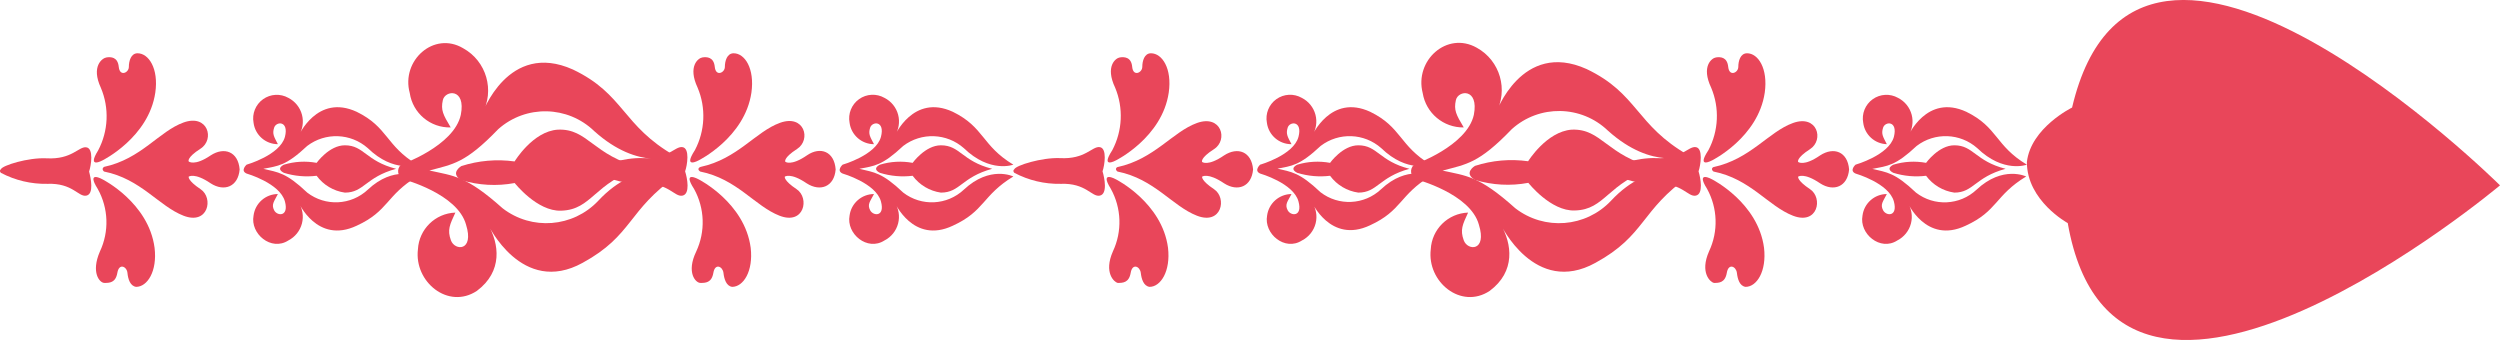
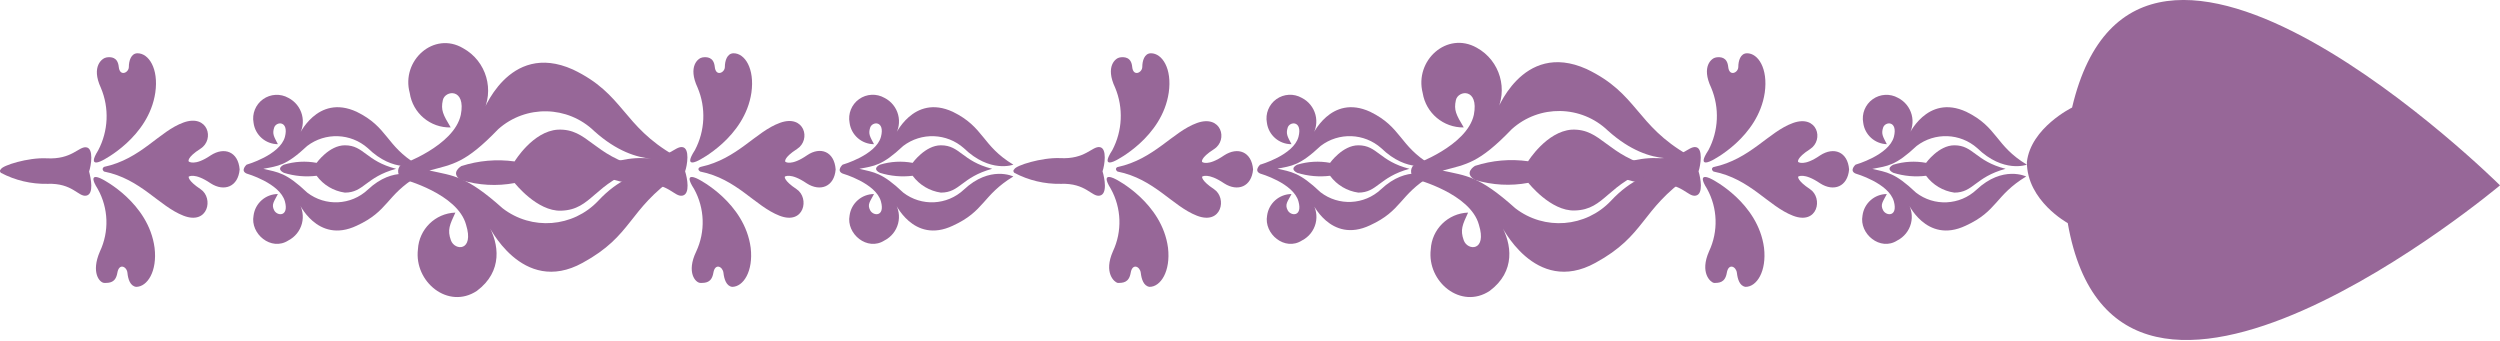
<svg xmlns="http://www.w3.org/2000/svg" viewBox="0 0 247.77 33.7">
  <defs>
-     <style>.cls-1{fill:#e9465a;}</style>
+     <style>.cls-1{fill:hsl(299,19%,50%);}</style>
  </defs>
  <g id="Calque_2" data-name="Calque 2">
    <g id="Calque_1-2" data-name="Calque 1">
      <path class="cls-1" d="M69.39,17c3.66.73,5.42,3.43,7.87,4.38s3-1.76,1.69-2.63-1.17-1.24-1.17-1.24.55-.44,2.17.66c1.35.87,2.74.33,2.87-1.38C82.69,15,81.3,14.5,80,15.38c-1.62,1.12-2.17.65-2.17.65s-.24-.36,1.17-1.27.73-3.46-1.69-2.59-4.21,3.58-7.87,4.37C69.39,16.54,69,16.73,69.39,17Z" />
      <path class="cls-1" d="M69.25,17.78s4.56,2.3,5.15,6.78c.27,2.33-.73,3.87-1.84,3.87-.58-.08-.79-.77-.86-1.39s-.83-1-1,0-.79,1-1.28,1S68,27,69,24.93a6.84,6.84,0,0,0-.21-6.2C67.56,16.83,69.25,17.78,69.25,17.78Z" />
      <path class="cls-1" d="M69.25,15.89s4.56-2.26,5.22-6.7c.34-2.41-.66-3.91-1.76-3.91-.66,0-.87.77-.87,1.35s-.9,1-1,0-.8-1-1.22-.94-1.48.87-.48,3a7.24,7.24,0,0,1-.27,6.19C67.63,16.79,69.25,15.89,69.25,15.89Z" />
      <path class="cls-1" d="M59.17,17.13a9.4,9.4,0,0,0,4.59,1.09c2.52-.1,3.07,1.32,3.87,1.17s.48-1.75.27-2.41c.21-.58.49-2.3-.27-2.4s-1.42,1.23-3.94,1.09c-1.83-.07-4.38.73-4.52,1.1C59.17,16.77,59,16.91,59.17,17.13Z" />
      <path class="cls-1" d="M85.17,16.73c1.48-.29,2.24-.29,4.35-2.27a4.74,4.74,0,0,1,6,.22c2.6,2.52,4.91,1.64,4.91,1.64-3.14-1.89-2.87-3.71-6-5.24-3.94-1.82-5.77,2.41-5.77,2.41a2.62,2.62,0,0,0-1-3.79,2.34,2.34,0,0,0-3.46,2.47,2.44,2.44,0,0,0,2.42,2.12c-.38-.73-.59-1-.38-1.64s1.49-.7,1.07.91c-.49,1.82-3.8,2.76-3.8,2.76s-.66.59,0,.88c0,0,3.31.95,3.8,2.77.42,1.53-.76,1.46-1.07.87s0-.87.38-1.61a2.45,2.45,0,0,0-2.42,2.13c-.35,1.81,1.76,3.57,3.46,2.47a2.63,2.63,0,0,0,1-3.79s1.83,4.19,5.77,2.33c3.18-1.45,2.91-3,6-4.88,0,0-2.31-1.13-4.91,1.31a4.64,4.64,0,0,1-6,.29c-2.11-2-2.87-2-4.35-2.36" />
      <path class="cls-1" d="M98.33,16.73c-3-.76-3.17-2.33-5.08-2.33-1.55,0-2.8,1.74-2.8,1.74a6.84,6.84,0,0,0-3.24.18s-.86.38,0,.81a7.74,7.74,0,0,0,3.24.29,4.22,4.22,0,0,0,2.8,1.67C95.16,19.09,95.29,17.56,98.33,16.73Z" />
      <path class="cls-1" d="M10.31,17c3.66.73,5.43,3.43,7.88,4.38s3-1.76,1.69-2.63-1.18-1.24-1.18-1.24.56-.44,2.18.66c1.35.87,2.73.33,2.87-1.38-.14-1.76-1.52-2.27-2.87-1.39C19.26,16.5,18.7,16,18.7,16s-.24-.36,1.18-1.27.73-3.46-1.69-2.59S14,15.75,10.31,16.54C10.31,16.54,10,16.73,10.31,17Z" />
      <path class="cls-1" d="M10.17,17.78s4.56,2.3,5.15,6.78c.28,2.33-.72,3.87-1.83,3.87-.59-.08-.8-.77-.86-1.39s-.83-1-1,0-.79,1-1.28,1S9,27,9.9,24.93a6.78,6.78,0,0,0-.21-6.2C8.49,16.83,10.17,17.78,10.17,17.78Z" />
      <path class="cls-1" d="M10.17,15.89s4.56-2.26,5.22-6.7c.35-2.41-.66-3.91-1.76-3.91-.65,0-.86.77-.86,1.35s-.9,1-1,0-.79-1-1.21-.94S9,6.56,10,8.71a7.24,7.24,0,0,1-.27,6.19C8.55,16.79,10.17,15.89,10.17,15.89Z" />
      <path class="cls-1" d="M.09,17.13a9.45,9.45,0,0,0,4.6,1.09c2.52-.1,3.07,1.32,3.86,1.17S9,17.64,8.83,17c.2-.58.48-2.3-.28-2.4s-1.41,1.23-3.94,1.09C2.78,15.6.23,16.4.09,16.77.09,16.77-.12,16.91.09,17.13Z" />
      <path class="cls-1" d="M26.1,16.73c1.48-.29,2.24-.29,4.35-2.27a4.74,4.74,0,0,1,6,.22c2.59,2.52,4.9,1.64,4.9,1.64-3.14-1.89-2.87-3.71-6-5.24-3.94-1.82-5.77,2.41-5.77,2.41a2.63,2.63,0,0,0-1-3.79,2.34,2.34,0,0,0-3.45,2.47,2.43,2.43,0,0,0,2.41,2.12c-.37-.73-.58-1-.37-1.64s1.48-.7,1.07.91c-.49,1.82-3.8,2.76-3.8,2.76s-.66.59,0,.88c0,0,3.31.95,3.8,2.77.41,1.53-.77,1.46-1.07.87s0-.87.37-1.61a2.44,2.44,0,0,0-2.41,2.13c-.35,1.81,1.75,3.57,3.45,2.47a2.64,2.64,0,0,0,1-3.79s1.83,4.19,5.77,2.33c3.17-1.45,2.9-3,6-4.88,0,0-2.31-1.13-4.9,1.31a4.64,4.64,0,0,1-6,.29c-2.11-2-2.87-2-4.35-2.36" />
      <path class="cls-1" d="M39.26,16.73c-3-.76-3.18-2.33-5.08-2.33-1.56,0-2.8,1.74-2.8,1.74a6.82,6.82,0,0,0-3.24.18s-.86.38,0,.81a7.72,7.72,0,0,0,3.24.29,4.19,4.19,0,0,0,2.8,1.67C36.08,19.09,36.22,17.56,39.26,16.73Z" />
      <path class="cls-1" d="M42.55,16.9c2.33-.63,3.55-.69,6.83-4.1A7,7,0,0,1,58.9,13c4.45,4,8,2.45,8,2.45-5.26-3-5-6.12-10.12-8.56-6.44-2.89-9,4.4-9,4.4a4.79,4.79,0,0,0-1.88-6.51C43,3.06,39.73,6,40.61,9.22a4,4,0,0,0,4.06,3.41c-.76-1.27-1-1.72-.78-2.71s2.31-1.22,1.78,1.46c-.67,3.1-5.92,4.94-5.92,4.94A.87.87,0,0,0,40,17.78s5.35,1.41,6.19,4.49c.83,2.66-1.12,2.6-1.5,1.55s-.11-1.55.44-2.75a3.85,3.85,0,0,0-3.71,3.64c-.39,3.23,3,6,5.84,4.12,2.59-1.93,2.22-4.68,1.1-6.59,0,0,3.36,7.13,9.38,3.81,5-2.73,4.46-5.23,9.34-8.62,0,0-3.74-1.87-7.79,2.47a7.08,7.08,0,0,1-9.48.74c-3.64-3.25-4.85-3.2-7.24-3.74" />
      <path class="cls-1" d="M63.54,16.61c-4.79-1.18-5.26-3.89-8.25-3.76C52.81,13,51,16,51,16a11.89,11.89,0,0,0-5.28.46s-1.18.7,0,1.39a11.14,11.14,0,0,0,5.29.29s2.22,2.83,4.6,2.74C58.71,20.79,58.83,18.1,63.54,16.61Z" />
      <path class="cls-1" d="M169.82,17c3.67.73,5.42,3.43,7.88,4.38s3-1.76,1.69-2.63-1.18-1.24-1.18-1.24.56-.44,2.18.66c1.35.87,2.73.33,2.87-1.38-.14-1.76-1.52-2.27-2.87-1.39-1.62,1.12-2.18.65-2.18.65s-.23-.36,1.18-1.27.73-3.46-1.69-2.59-4.21,3.58-7.88,4.37C169.82,16.54,169.48,16.73,169.82,17Z" />
      <path class="cls-1" d="M169.69,17.78s4.55,2.3,5.14,6.78c.27,2.33-.72,3.87-1.83,3.87-.59-.08-.79-.77-.86-1.39s-.83-1-1,0-.79,1-1.28,1c-.34-.07-1.42-1-.48-3.13a6.81,6.81,0,0,0-.2-6.2C168,16.83,169.69,17.78,169.69,17.78Z" />
      <path class="cls-1" d="M169.69,15.89s4.55-2.26,5.21-6.7c.34-2.41-.66-3.91-1.75-3.91-.67,0-.87.77-.87,1.35s-.9,1-1,0-.79-1-1.21-.94-1.49.87-.48,3a7.24,7.24,0,0,1-.27,6.19C168.06,16.79,169.69,15.89,169.69,15.89Z" />
      <path class="cls-1" d="M159.6,17.13a9.49,9.49,0,0,0,4.6,1.09c2.52-.1,3.07,1.32,3.86,1.17s.48-1.75.28-2.41c.2-.58.48-2.3-.28-2.4s-1.41,1.23-3.94,1.09c-1.82-.07-4.38.73-4.52,1.1C159.6,16.77,159.4,16.91,159.6,17.13Z" />
      <path class="cls-1" d="M185.61,16.73c1.48-.29,2.24-.29,4.35-2.27a4.73,4.73,0,0,1,6,.22c2.6,2.52,4.92,1.64,4.92,1.64-3.15-1.89-2.87-3.71-6-5.24-3.94-1.82-5.77,2.41-5.77,2.41a2.62,2.62,0,0,0-1-3.79,2.34,2.34,0,0,0-3.45,2.47A2.43,2.43,0,0,0,187,14.29c-.37-.73-.58-1-.37-1.64s1.48-.7,1.07.91c-.49,1.82-3.8,2.76-3.8,2.76s-.66.59,0,.88c0,0,3.31.95,3.8,2.77.41,1.53-.76,1.46-1.07.87s0-.87.37-1.61a2.44,2.44,0,0,0-2.41,2.13c-.35,1.81,1.76,3.57,3.45,2.47a2.63,2.63,0,0,0,1-3.79s1.83,4.19,5.77,2.33c3.18-1.45,2.9-3,6-4.88,0,0-2.32-1.13-4.92,1.31a4.63,4.63,0,0,1-6,.29c-2.11-2-2.87-2-4.35-2.36" />
      <path class="cls-1" d="M198.77,16.73c-3-.76-3.18-2.33-5.08-2.33-1.55,0-2.8,1.74-2.8,1.74a6.84,6.84,0,0,0-3.24.18s-.86.38,0,.81a7.74,7.74,0,0,0,3.24.29,4.22,4.22,0,0,0,2.8,1.67C195.59,19.09,195.73,17.56,198.77,16.73Z" />
      <path class="cls-1" d="M110.75,17c3.66.73,5.43,3.43,7.88,4.38s3-1.76,1.69-2.63-1.18-1.24-1.18-1.24.55-.44,2.18.66c1.35.87,2.73.33,2.87-1.38-.14-1.76-1.52-2.27-2.87-1.39-1.63,1.12-2.18.65-2.18.65s-.24-.36,1.18-1.27.73-3.46-1.69-2.59-4.22,3.58-7.88,4.37C110.75,16.54,110.41,16.73,110.75,17Z" />
      <path class="cls-1" d="M110.61,17.78s4.56,2.3,5.15,6.78c.27,2.33-.73,3.87-1.83,3.87-.59-.08-.8-.77-.87-1.39s-.83-1-1,0-.8,1-1.29,1c-.33-.07-1.41-1-.47-3.13a6.81,6.81,0,0,0-.21-6.2C108.92,16.83,110.61,17.78,110.61,17.78Z" />
      <path class="cls-1" d="M110.61,15.89s4.56-2.26,5.22-6.7c.35-2.41-.66-3.91-1.76-3.91-.66,0-.86.77-.86,1.35s-.91,1-1,0-.8-1-1.22-.94-1.48.87-.47,3a7.28,7.28,0,0,1-.28,6.19C109,16.79,110.61,15.89,110.61,15.89Z" />
      <path class="cls-1" d="M100.53,17.13a9.44,9.44,0,0,0,4.59,1.09c2.52-.1,3.07,1.32,3.87,1.17s.48-1.75.28-2.41c.2-.58.48-2.3-.28-2.4s-1.42,1.23-3.94,1.09c-1.83-.07-4.38.73-4.52,1.1C100.53,16.77,100.32,16.91,100.53,17.13Z" />
      <path class="cls-1" d="M126.53,16.73c1.49-.29,2.25-.29,4.36-2.27a4.73,4.73,0,0,1,6,.22c2.6,2.52,4.91,1.64,4.91,1.64-3.14-1.89-2.87-3.71-6-5.24-3.94-1.82-5.78,2.41-5.78,2.41a2.62,2.62,0,0,0-1-3.79,2.34,2.34,0,0,0-3.46,2.47A2.44,2.44,0,0,0,128,14.29c-.38-.73-.58-1-.38-1.64s1.49-.7,1.07.91c-.48,1.82-3.8,2.76-3.8,2.76s-.65.59,0,.88c0,0,3.32.95,3.8,2.77.42,1.53-.76,1.46-1.07.87s0-.87.38-1.61a2.46,2.46,0,0,0-2.42,2.13c-.34,1.81,1.76,3.57,3.46,2.47A2.62,2.62,0,0,0,130,20s1.84,4.19,5.78,2.33c3.17-1.45,2.9-3,6-4.88,0,0-2.31-1.13-4.91,1.31a4.63,4.63,0,0,1-6,.29c-2.11-2-2.87-2-4.36-2.36" />
      <path class="cls-1" d="M139.69,16.73c-3-.76-3.17-2.33-5.07-2.33-1.56,0-2.8,1.74-2.8,1.74a6.87,6.87,0,0,0-3.25.18s-.86.38,0,.81a7.77,7.77,0,0,0,3.25.29,4.19,4.19,0,0,0,2.8,1.67C136.52,19.09,136.66,17.56,139.69,16.73Z" />
      <path class="cls-1" d="M143,16.9c2.34-.63,3.55-.69,6.83-4.1a7,7,0,0,1,9.53.15c4.44,4,8,2.45,8,2.45-5.26-3-5-6.12-10.12-8.56-6.44-2.89-9,4.4-9,4.4a4.79,4.79,0,0,0-1.88-6.51C143.4,3.06,140.17,6,141,9.22a4.06,4.06,0,0,0,4.07,3.41c-.76-1.27-1-1.72-.78-2.71s2.3-1.22,1.78,1.46c-.68,3.1-5.92,4.94-5.92,4.94a.87.87,0,0,0,.22,1.46s5.36,1.41,6.2,4.49c.83,2.66-1.12,2.6-1.5,1.55s-.12-1.55.43-2.75a3.84,3.84,0,0,0-3.7,3.64c-.39,3.23,3,6,5.84,4.12,2.59-1.93,2.21-4.68,1.09-6.59,0,0,3.37,7.13,9.39,3.81,5-2.73,4.46-5.23,9.33-8.62,0,0-3.74-1.87-7.79,2.47a7.08,7.08,0,0,1-9.48.74c-3.63-3.25-4.84-3.2-7.24-3.74" />
      <path class="cls-1" d="M164,16.61c-4.79-1.18-5.26-3.89-8.24-3.76-2.49.19-4.31,3.13-4.31,3.13a11.84,11.84,0,0,0-5.27.46s-1.19.7,0,1.39a11.12,11.12,0,0,0,5.29.29s2.22,2.83,4.6,2.74C159.14,20.79,159.27,18.1,164,16.61Z" />
      <path class="cls-1" d="M200.88,16.06c0,3.85,4.05,6.05,4.05,6.05,4.92,28.1,42.84-3.74,42.84-3.74s-35.85-35.58-42.41-7.71c0,0-4.09,2-4.48,5.4" />
    </g>
  </g>
</svg>
